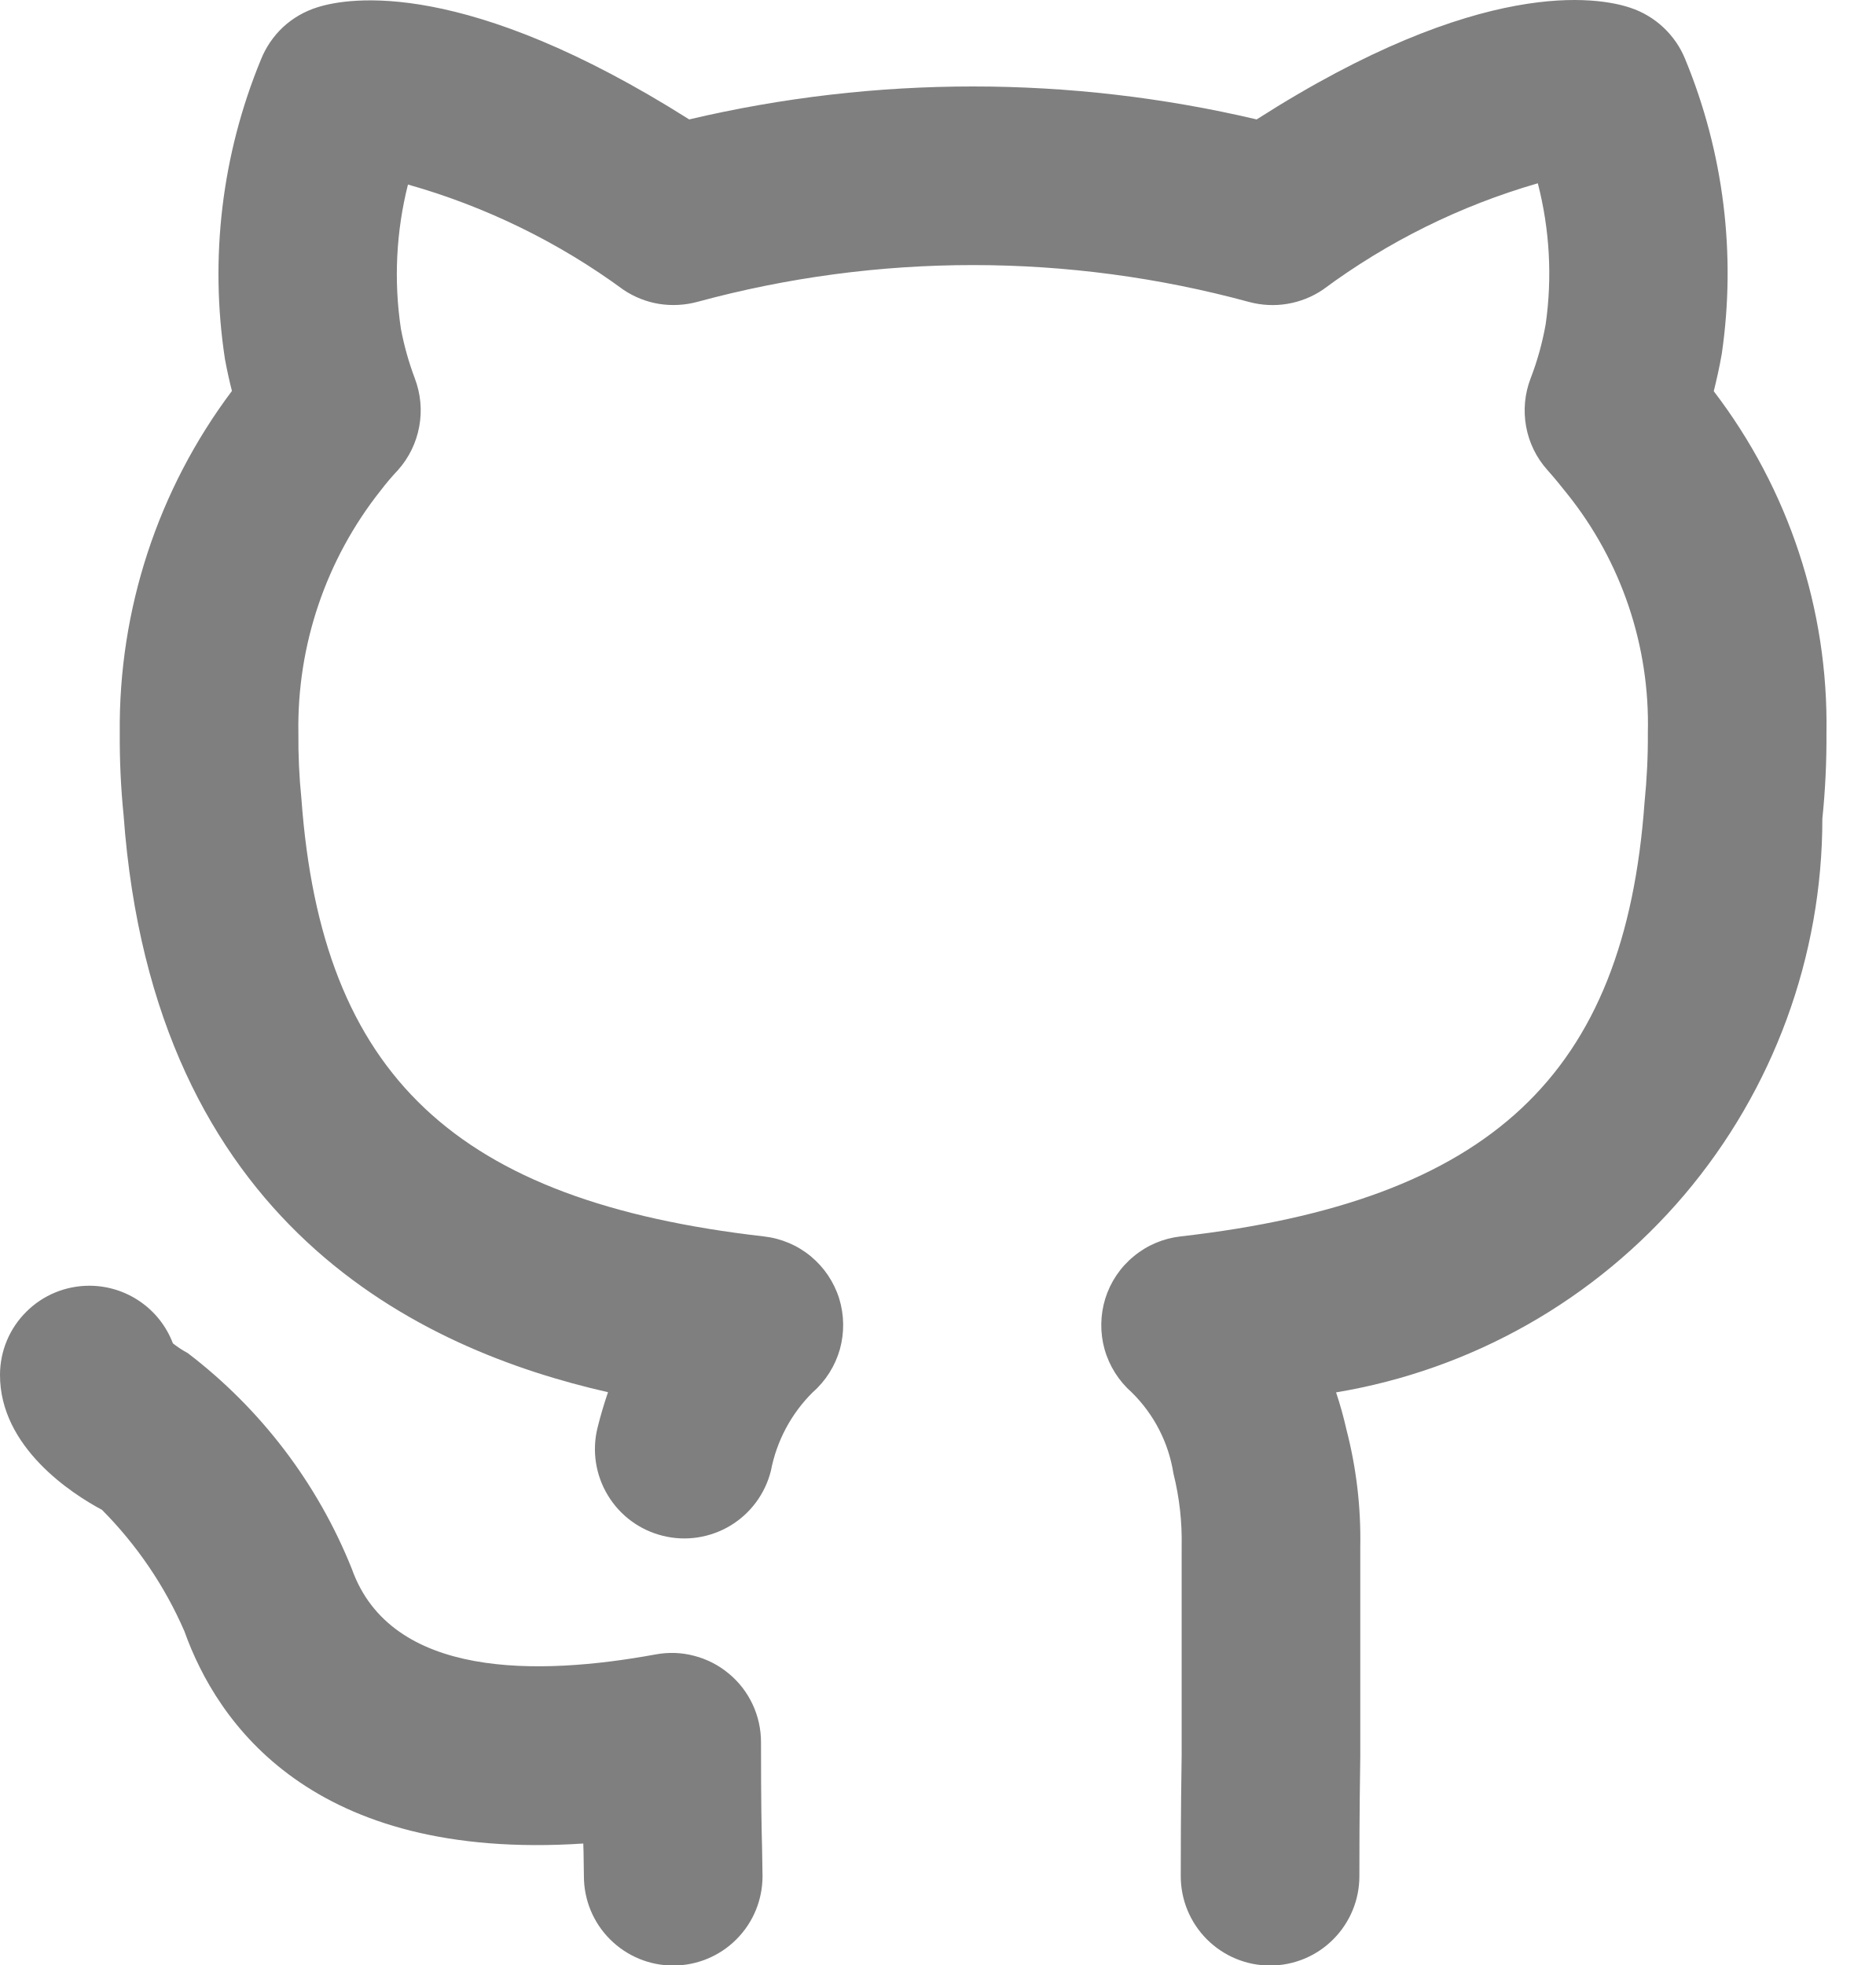
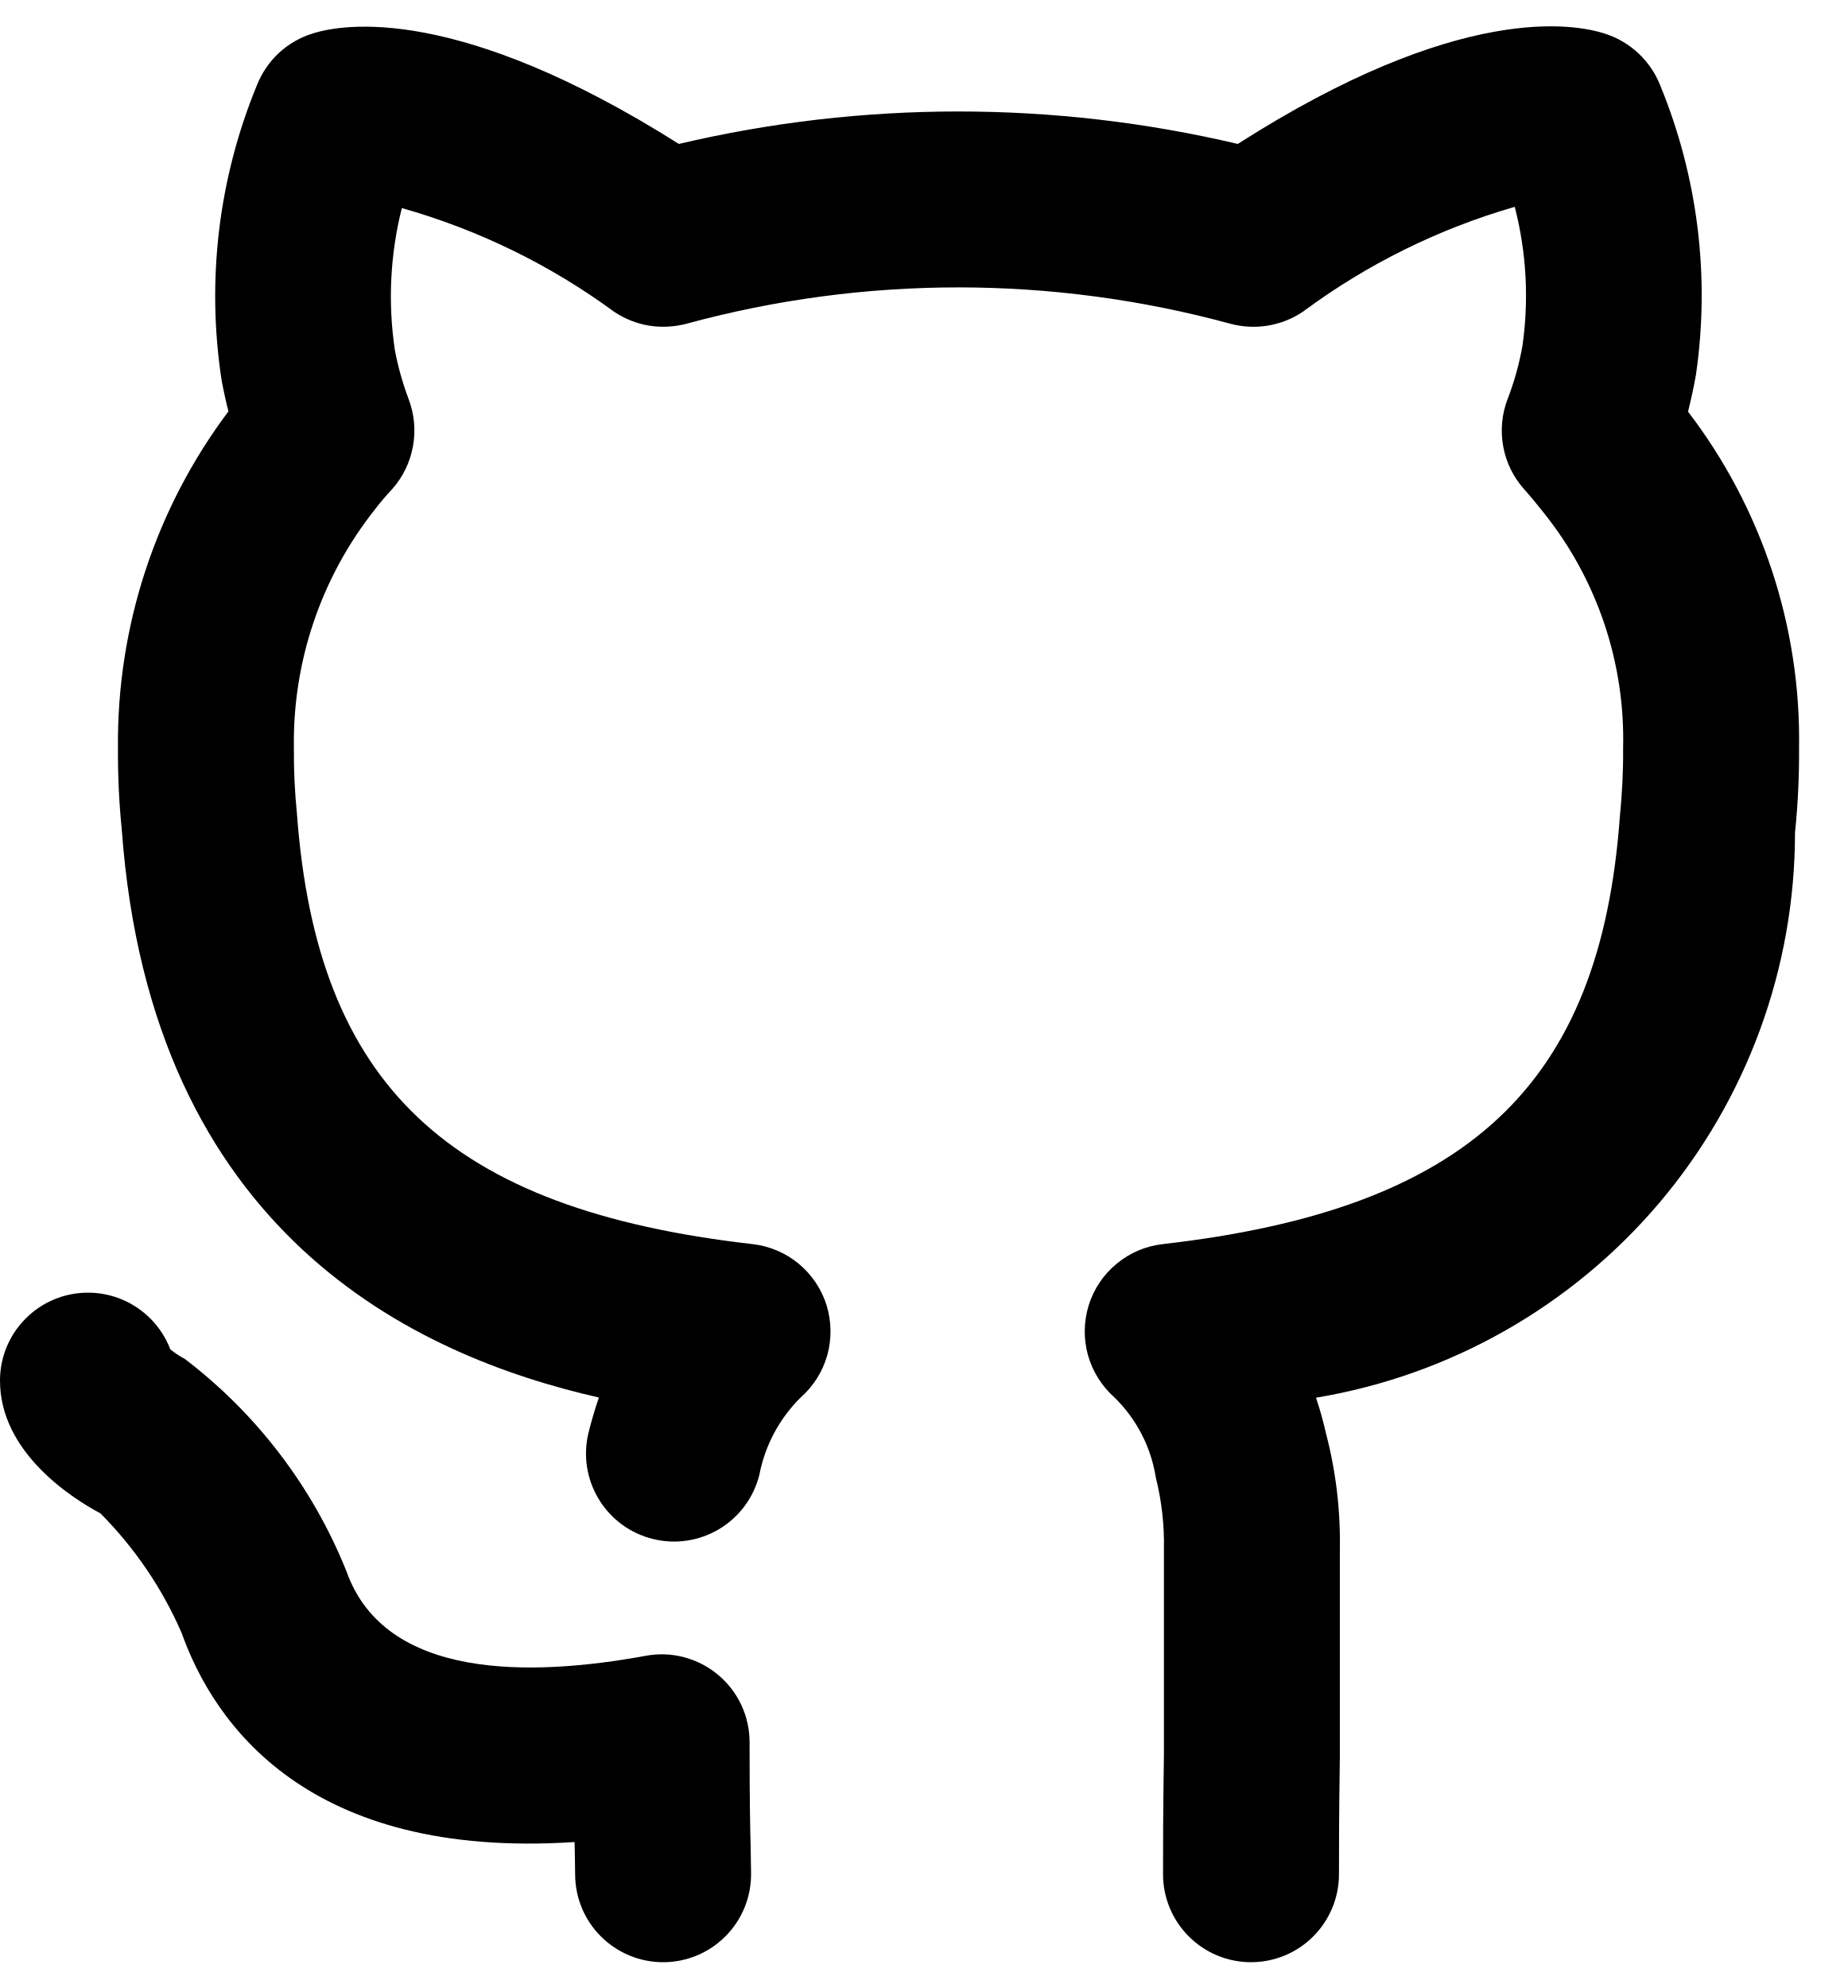
- <svg xmlns="http://www.w3.org/2000/svg" width="21" height="22" viewBox="0 0 21 22" fill="none">
-   <path d="M8.521 19.506C8.521 19.359 8.489 19.214 8.427 19.082C8.365 18.949 8.274 18.831 8.161 18.738C8.049 18.644 7.917 18.576 7.775 18.539C7.633 18.501 7.485 18.496 7.34 18.523C6.031 18.763 4.378 18.799 3.939 17.564C3.556 16.608 2.921 15.774 2.102 15.149C2.044 15.118 1.988 15.081 1.936 15.04C1.864 14.851 1.737 14.688 1.57 14.573C1.404 14.458 1.207 14.396 1.005 14.395H1C0.736 14.395 0.482 14.499 0.295 14.686C0.107 14.872 0.001 15.125 1.4021e-05 15.39C-0.004 16.205 0.811 16.728 1.142 16.904C1.531 17.296 1.845 17.757 2.065 18.264C2.43 19.287 3.488 20.84 6.531 20.64C6.532 20.675 6.533 20.708 6.534 20.738L6.538 21.006C6.538 21.271 6.643 21.526 6.831 21.713C7.019 21.901 7.273 22.006 7.538 22.006C7.803 22.006 8.058 21.901 8.245 21.713C8.433 21.526 8.538 21.271 8.538 21.006L8.533 20.688C8.528 20.498 8.521 20.224 8.521 19.506ZM19.189 4.38C19.22 4.255 19.252 4.116 19.279 3.96C19.441 2.846 19.3 1.708 18.871 0.667C18.817 0.531 18.733 0.409 18.627 0.309C18.521 0.209 18.394 0.133 18.255 0.087C17.899 -0.033 16.584 -0.27 14.071 1.337C11.981 0.845 9.806 0.845 7.717 1.337C5.213 -0.246 3.906 -0.031 3.553 0.082C3.411 0.126 3.281 0.201 3.171 0.302C3.062 0.404 2.977 0.528 2.922 0.666C2.484 1.727 2.345 2.888 2.519 4.022C2.543 4.15 2.569 4.269 2.597 4.377C1.768 5.48 1.327 6.826 1.341 8.206C1.339 8.514 1.353 8.822 1.384 9.128C1.718 13.73 4.718 15.112 6.808 15.587C6.765 15.712 6.725 15.846 6.69 15.987C6.627 16.245 6.669 16.516 6.807 16.743C6.944 16.969 7.165 17.132 7.423 17.195C7.68 17.259 7.951 17.217 8.178 17.081C8.405 16.944 8.568 16.723 8.632 16.466C8.696 16.133 8.859 15.827 9.1 15.588C9.246 15.46 9.351 15.293 9.404 15.107C9.456 14.92 9.453 14.722 9.396 14.537C9.338 14.353 9.227 14.188 9.078 14.065C8.929 13.942 8.747 13.865 8.554 13.843C5.1 13.448 3.601 12.041 3.375 8.944C3.35 8.699 3.339 8.453 3.341 8.206C3.325 7.223 3.65 6.264 4.261 5.493C4.322 5.413 4.387 5.336 4.457 5.262C4.579 5.125 4.661 4.957 4.694 4.776C4.728 4.595 4.71 4.409 4.645 4.237C4.577 4.057 4.525 3.871 4.489 3.682C4.408 3.143 4.435 2.594 4.568 2.066C5.437 2.312 6.255 2.711 6.983 3.246C7.103 3.326 7.239 3.38 7.382 3.403C7.525 3.425 7.671 3.417 7.811 3.379C9.832 2.83 11.962 2.831 13.983 3.38C14.123 3.418 14.27 3.426 14.414 3.402C14.557 3.378 14.694 3.324 14.814 3.242C15.538 2.705 16.353 2.302 17.219 2.052C17.352 2.567 17.382 3.103 17.307 3.63C17.27 3.837 17.214 4.041 17.138 4.237C17.072 4.409 17.055 4.595 17.088 4.776C17.121 4.957 17.203 5.125 17.326 5.262C17.403 5.349 17.48 5.442 17.549 5.53C18.156 6.288 18.475 7.236 18.451 8.206C18.453 8.466 18.44 8.725 18.414 8.983C18.193 12.039 16.688 13.447 13.218 13.843C13.025 13.865 12.843 13.942 12.694 14.066C12.544 14.189 12.434 14.353 12.376 14.538C12.319 14.723 12.316 14.921 12.368 15.107C12.421 15.294 12.527 15.461 12.672 15.589C12.921 15.834 13.085 16.152 13.139 16.497C13.206 16.765 13.237 17.04 13.231 17.316V19.65C13.221 20.298 13.221 20.783 13.221 21.006C13.221 21.271 13.326 21.525 13.514 21.713C13.702 21.901 13.956 22.006 14.221 22.006C14.486 22.006 14.741 21.901 14.928 21.713C15.116 21.525 15.221 21.271 15.221 21.006C15.221 20.789 15.221 20.314 15.231 19.666V17.316C15.239 16.874 15.187 16.433 15.076 16.005C15.044 15.864 15.006 15.726 14.96 15.589C16.481 15.336 17.863 14.552 18.861 13.376C19.858 12.199 20.405 10.707 20.405 9.165C20.438 8.846 20.453 8.526 20.451 8.206C20.473 6.825 20.028 5.477 19.189 4.38Z" fill="rgba(0,0,0,0.5)" />
+ <svg xmlns="http://www.w3.org/2000/svg" width="18" height="19.37" viewBox="0 0 21 22" fill="none">
+   <path d="M8.521 19.506C8.521 19.359 8.489 19.214 8.427 19.082C8.365 18.949 8.274 18.831 8.161 18.738C8.049 18.644 7.917 18.576 7.775 18.539C7.633 18.501 7.485 18.496 7.34 18.523C6.031 18.763 4.378 18.799 3.939 17.564C3.556 16.608 2.921 15.774 2.102 15.149C2.044 15.118 1.988 15.081 1.936 15.04C1.864 14.851 1.737 14.688 1.57 14.573C1.404 14.458 1.207 14.396 1.005 14.395H1C0.736 14.395 0.482 14.499 0.295 14.686C0.107 14.872 0.001 15.125 1.4021e-05 15.39C-0.004 16.205 0.811 16.728 1.142 16.904C1.531 17.296 1.845 17.757 2.065 18.264C2.43 19.287 3.488 20.84 6.531 20.64C6.532 20.675 6.533 20.708 6.534 20.738L6.538 21.006C6.538 21.271 6.643 21.526 6.831 21.713C7.019 21.901 7.273 22.006 7.538 22.006C7.803 22.006 8.058 21.901 8.245 21.713C8.433 21.526 8.538 21.271 8.538 21.006L8.533 20.688C8.528 20.498 8.521 20.224 8.521 19.506ZM19.189 4.38C19.22 4.255 19.252 4.116 19.279 3.96C19.441 2.846 19.3 1.708 18.871 0.667C18.817 0.531 18.733 0.409 18.627 0.309C18.521 0.209 18.394 0.133 18.255 0.087C17.899 -0.033 16.584 -0.27 14.071 1.337C11.981 0.845 9.806 0.845 7.717 1.337C5.213 -0.246 3.906 -0.031 3.553 0.082C3.411 0.126 3.281 0.201 3.171 0.302C3.062 0.404 2.977 0.528 2.922 0.666C2.484 1.727 2.345 2.888 2.519 4.022C2.543 4.15 2.569 4.269 2.597 4.377C1.768 5.48 1.327 6.826 1.341 8.206C1.339 8.514 1.353 8.822 1.384 9.128C1.718 13.73 4.718 15.112 6.808 15.587C6.765 15.712 6.725 15.846 6.69 15.987C6.627 16.245 6.669 16.516 6.807 16.743C6.944 16.969 7.165 17.132 7.423 17.195C7.68 17.259 7.951 17.217 8.178 17.081C8.405 16.944 8.568 16.723 8.632 16.466C8.696 16.133 8.859 15.827 9.1 15.588C9.246 15.46 9.351 15.293 9.404 15.107C9.456 14.92 9.453 14.722 9.396 14.537C9.338 14.353 9.227 14.188 9.078 14.065C8.929 13.942 8.747 13.865 8.554 13.843C5.1 13.448 3.601 12.041 3.375 8.944C3.35 8.699 3.339 8.453 3.341 8.206C3.325 7.223 3.65 6.264 4.261 5.493C4.322 5.413 4.387 5.336 4.457 5.262C4.579 5.125 4.661 4.957 4.694 4.776C4.728 4.595 4.71 4.409 4.645 4.237C4.577 4.057 4.525 3.871 4.489 3.682C4.408 3.143 4.435 2.594 4.568 2.066C5.437 2.312 6.255 2.711 6.983 3.246C7.103 3.326 7.239 3.38 7.382 3.403C7.525 3.425 7.671 3.417 7.811 3.379C9.832 2.83 11.962 2.831 13.983 3.38C14.123 3.418 14.27 3.426 14.414 3.402C14.557 3.378 14.694 3.324 14.814 3.242C15.538 2.705 16.353 2.302 17.219 2.052C17.352 2.567 17.382 3.103 17.307 3.63C17.27 3.837 17.214 4.041 17.138 4.237C17.072 4.409 17.055 4.595 17.088 4.776C17.121 4.957 17.203 5.125 17.326 5.262C17.403 5.349 17.48 5.442 17.549 5.53C18.156 6.288 18.475 7.236 18.451 8.206C18.453 8.466 18.44 8.725 18.414 8.983C18.193 12.039 16.688 13.447 13.218 13.843C13.025 13.865 12.843 13.942 12.694 14.066C12.544 14.189 12.434 14.353 12.376 14.538C12.319 14.723 12.316 14.921 12.368 15.107C12.421 15.294 12.527 15.461 12.672 15.589C12.921 15.834 13.085 16.152 13.139 16.497C13.206 16.765 13.237 17.04 13.231 17.316V19.65C13.221 20.298 13.221 20.783 13.221 21.006C13.221 21.271 13.326 21.525 13.514 21.713C13.702 21.901 13.956 22.006 14.221 22.006C14.486 22.006 14.741 21.901 14.928 21.713C15.116 21.525 15.221 21.271 15.221 21.006C15.221 20.789 15.221 20.314 15.231 19.666V17.316C15.239 16.874 15.187 16.433 15.076 16.005C15.044 15.864 15.006 15.726 14.96 15.589C16.481 15.336 17.863 14.552 18.861 13.376C19.858 12.199 20.405 10.707 20.405 9.165C20.438 8.846 20.453 8.526 20.451 8.206C20.473 6.825 20.028 5.477 19.189 4.38Z" fill="black" />
</svg>
